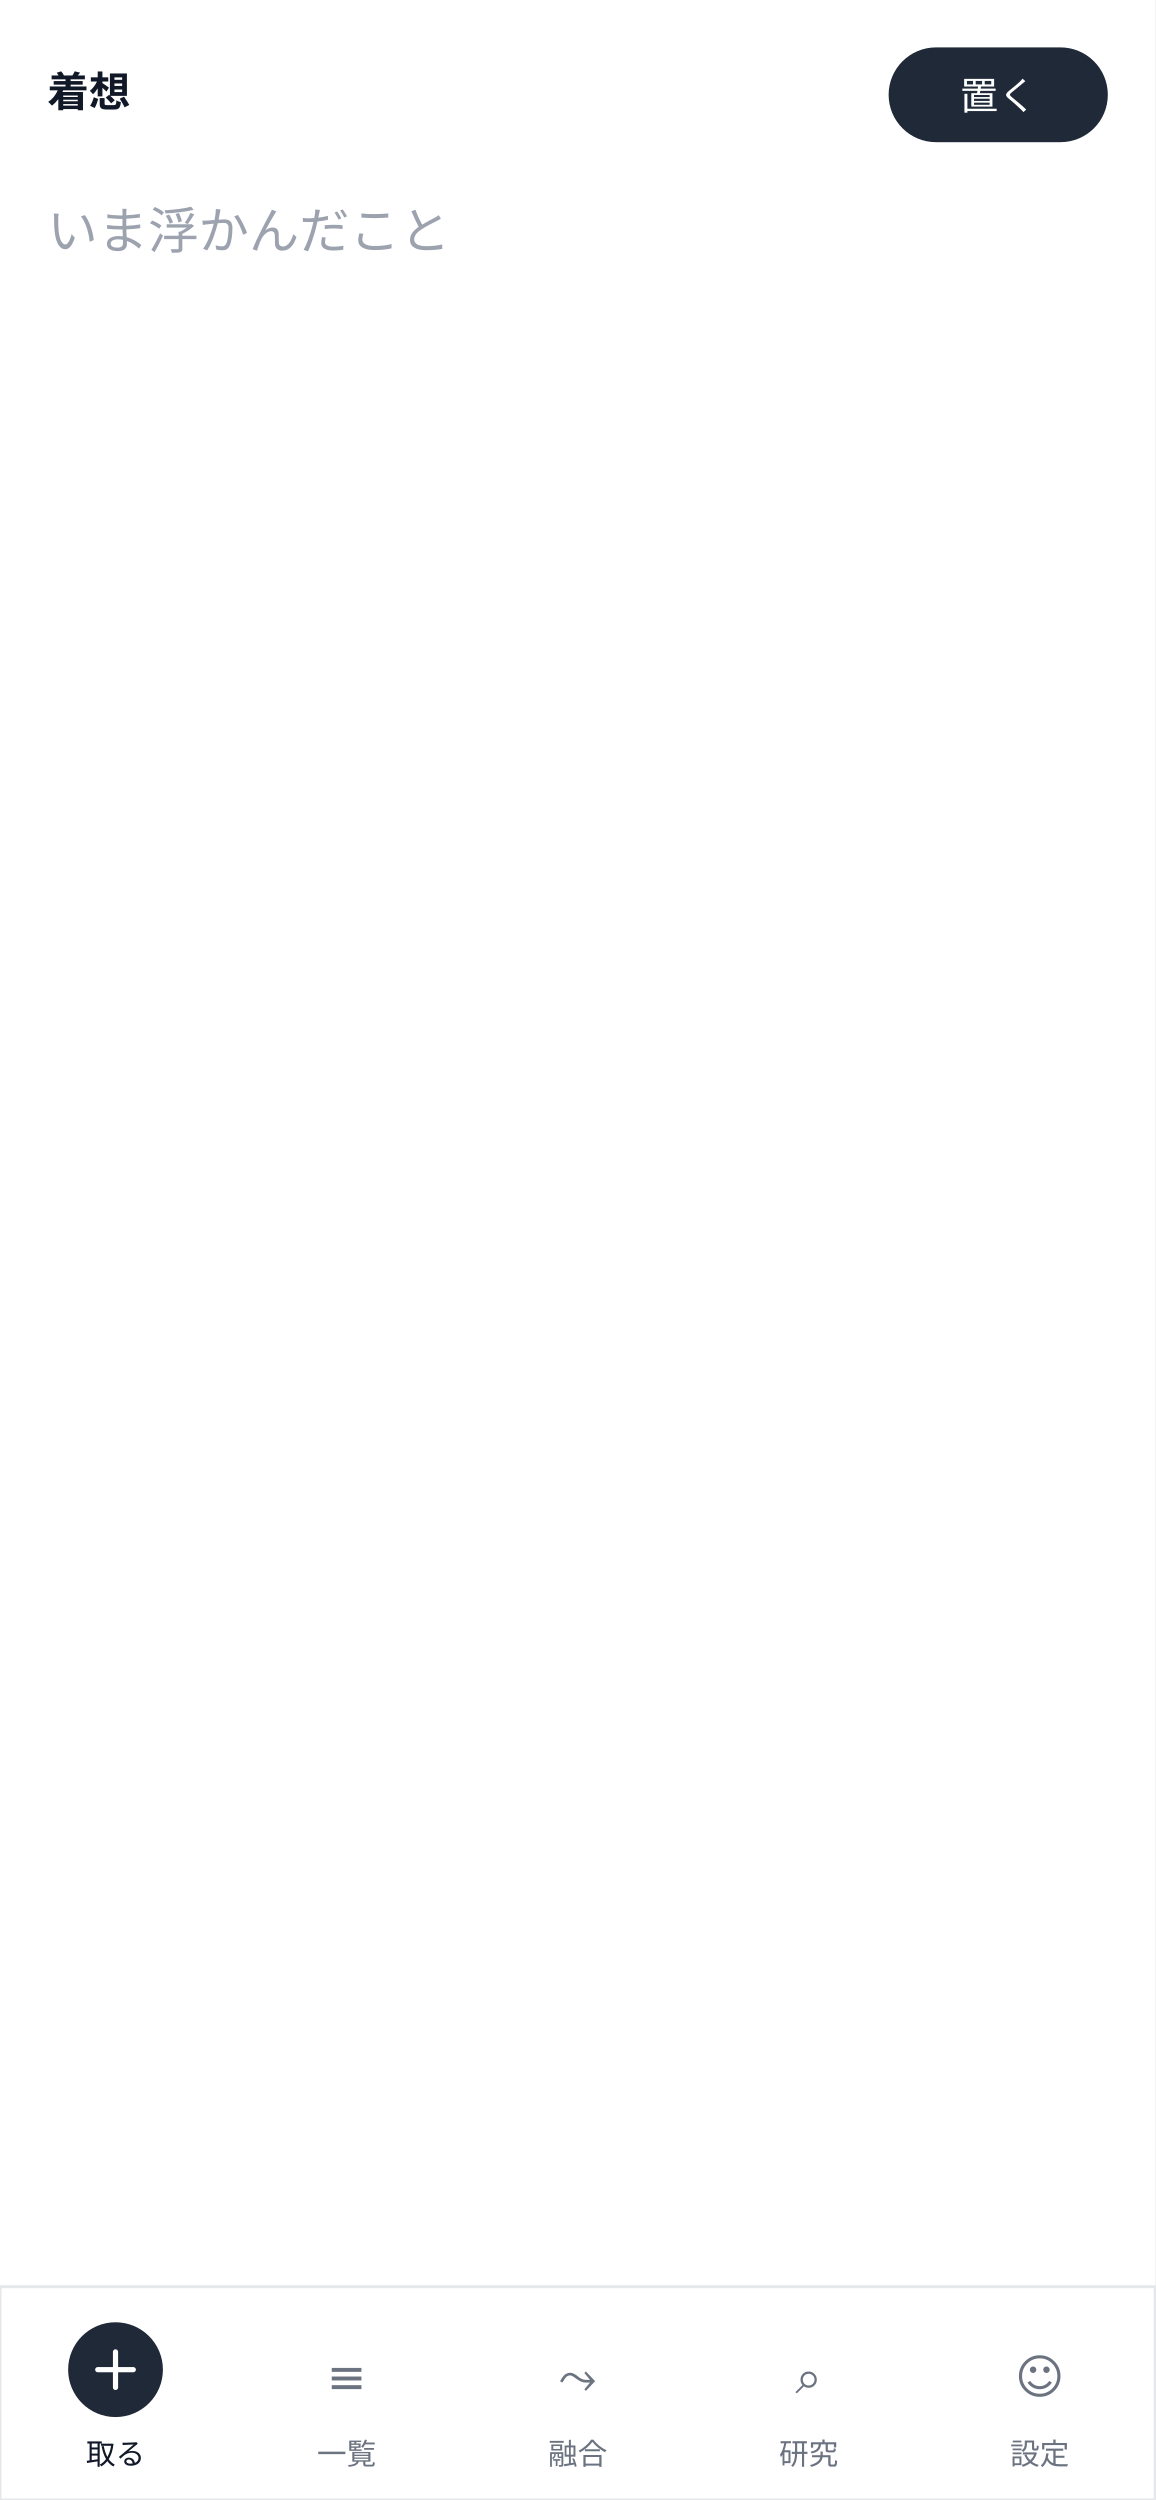
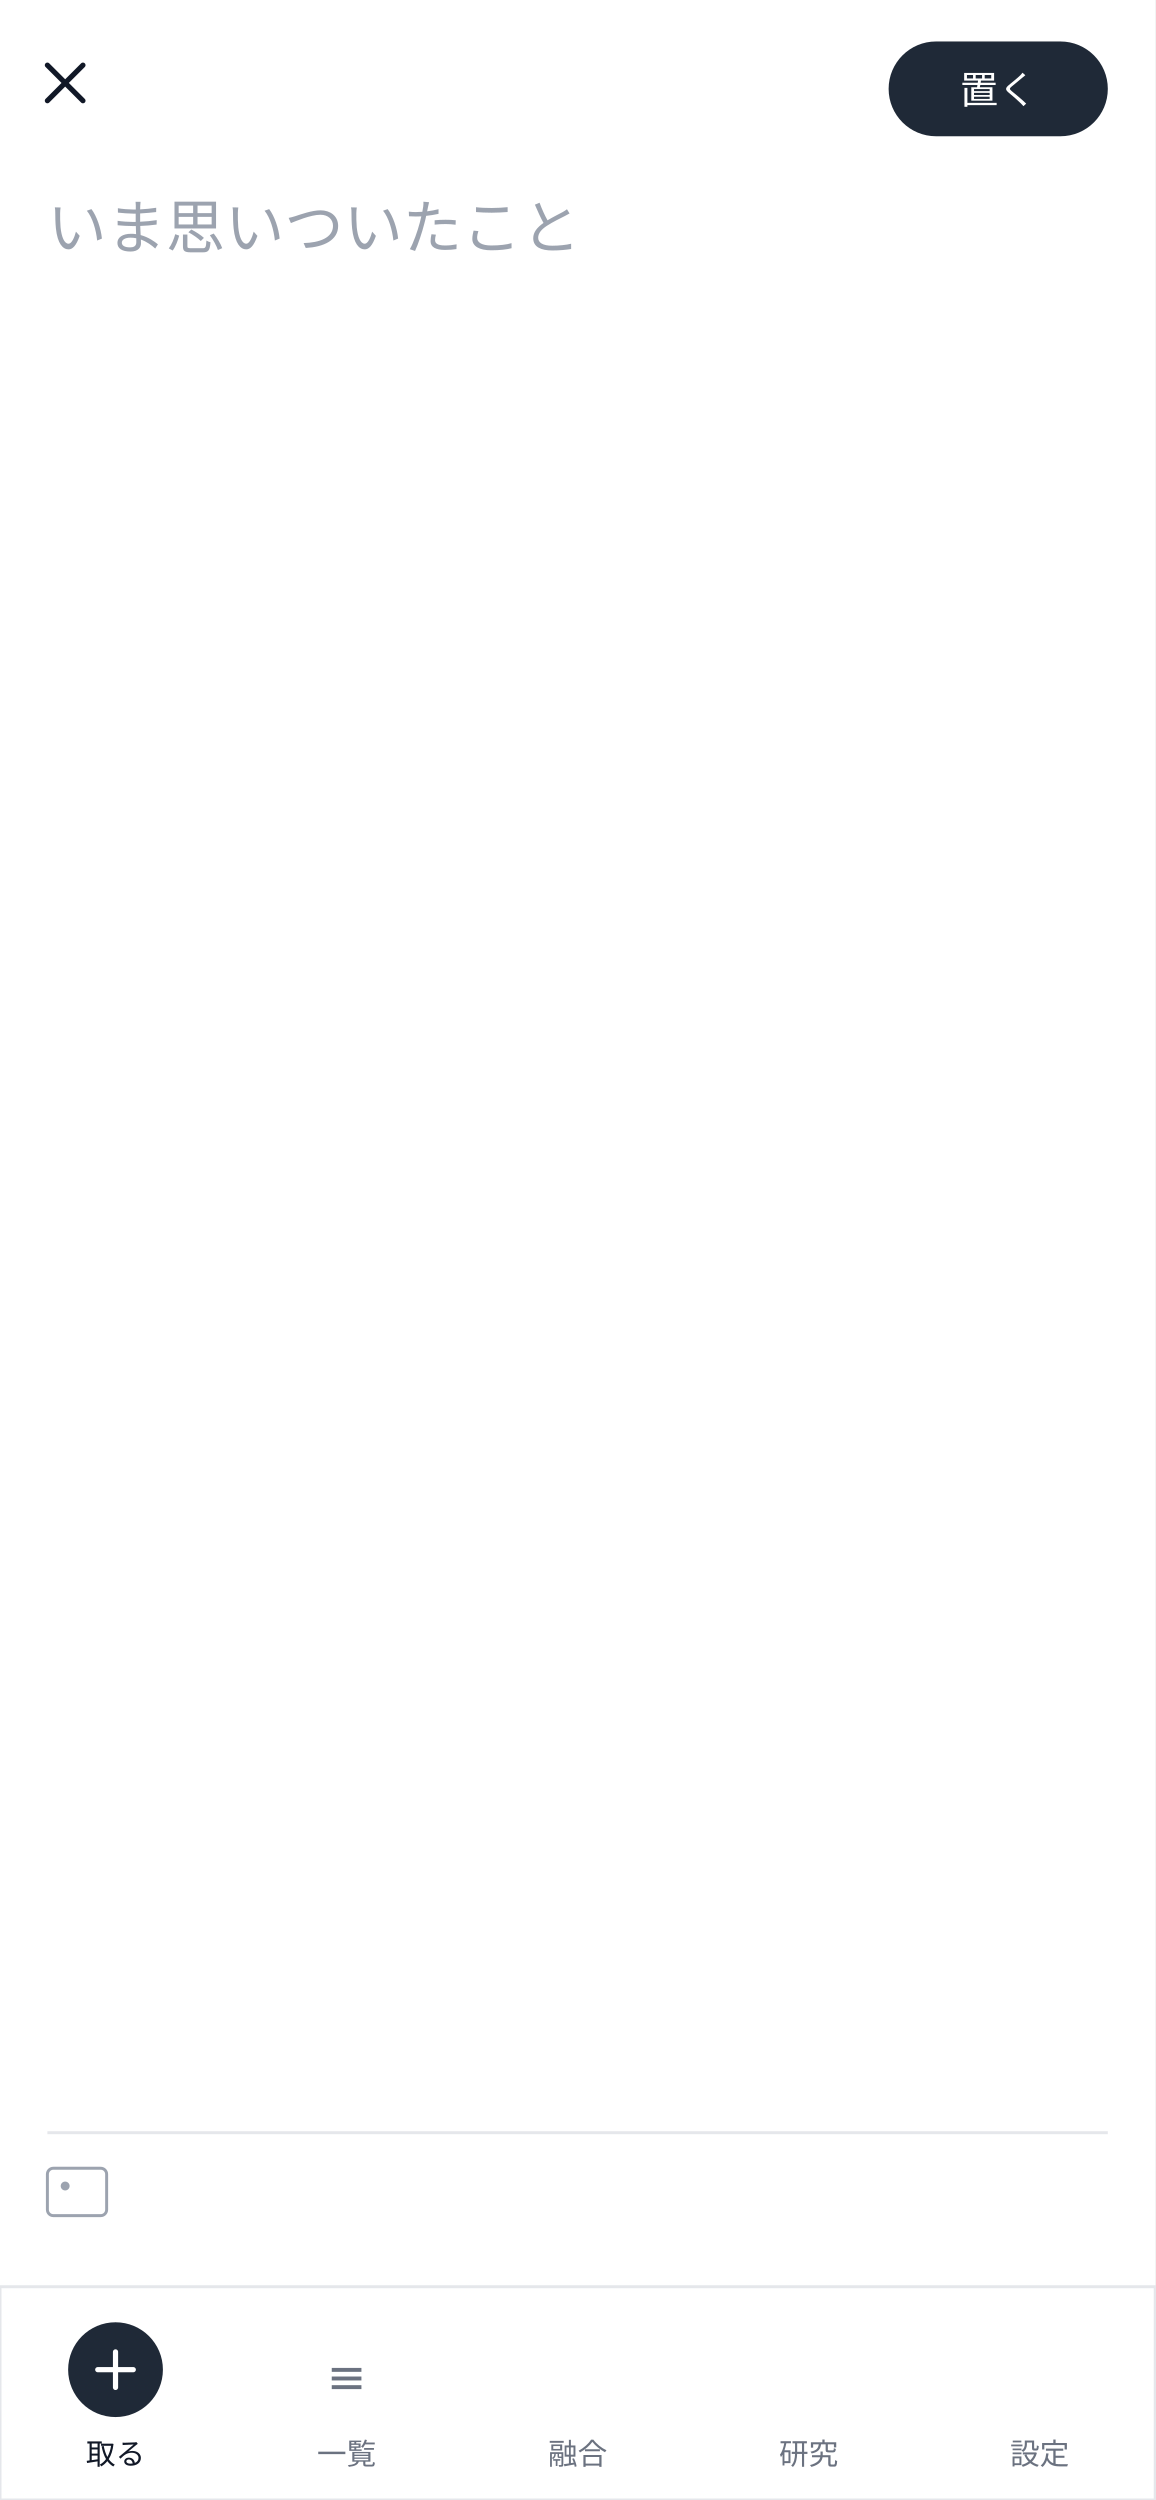
<svg xmlns="http://www.w3.org/2000/svg" width="390" height="844" viewBox="0 0 390 844" font-family="Inter, IBM Plex Sans JP, sans-serif">
  <rect width="390" height="844" fill="#ffffff" />
-   <text x="16" y="36" font-size="14" fill="#111827" font-weight="600">着想</text>
-   <rect x="300" y="16" width="74" height="32" rx="16" fill="#1F2937" />
-   <text x="337" y="37" font-size="13" fill="#ffffff" font-weight="500" text-anchor="middle">置く</text>
-   <text x="16" y="84" font-size="17" fill="#9CA3AF">いま浮かんだこと</text>
+   <path d="M16 22 L28 34 M28 22 L16 34" stroke="#111827" stroke-width="1.75" stroke-linecap="round" />
+   <rect x="300" y="14" width="74" height="32" rx="16" fill="#1F2937" />
+   <text x="337" y="35" font-size="13" fill="#ffffff" font-weight="500" text-anchor="middle">置く</text>
+   <text x="16" y="84" font-size="20" fill="#9CA3AF">いま思いついたこと</text>
+   <line x1="16" y1="720" x2="374" y2="720" stroke="#E5E7EB" />
+   <rect x="16" y="732" width="20" height="16" rx="2" fill="none" stroke="#9CA3AF" />
+   <circle cx="22" cy="738" r="1.5" fill="#9CA3AF" />
  <rect x="0" y="772" width="390" height="72" fill="#ffffff" stroke="#E5E7EB" />
  <circle cx="39" cy="800" r="16" fill="#1F2937" />
  <path d="M39 794 v12 M33 800 h12" stroke="#ffffff" stroke-width="1.75" stroke-linecap="round" />
  <text x="39" y="832" font-size="10" fill="#111827" font-weight="500" text-anchor="middle">取る</text>
  <text x="117" y="808" font-size="16" fill="#6B7280" text-anchor="middle">≡</text>
  <text x="117" y="832" font-size="10" fill="#6B7280" text-anchor="middle">一覧</text>
-   <text x="195" y="808" font-size="16" fill="#6B7280" text-anchor="middle">⤳</text>
  <text x="195" y="832" font-size="10" fill="#6B7280" text-anchor="middle">融合</text>
-   <text x="273" y="808" font-size="16" fill="#6B7280" text-anchor="middle">⌕</text>
  <text x="273" y="832" font-size="10" fill="#6B7280" text-anchor="middle">研究</text>
-   <text x="351" y="808" font-size="16" fill="#6B7280" text-anchor="middle">☺</text>
  <text x="351" y="832" font-size="10" fill="#6B7280" text-anchor="middle">設定</text>
</svg>
